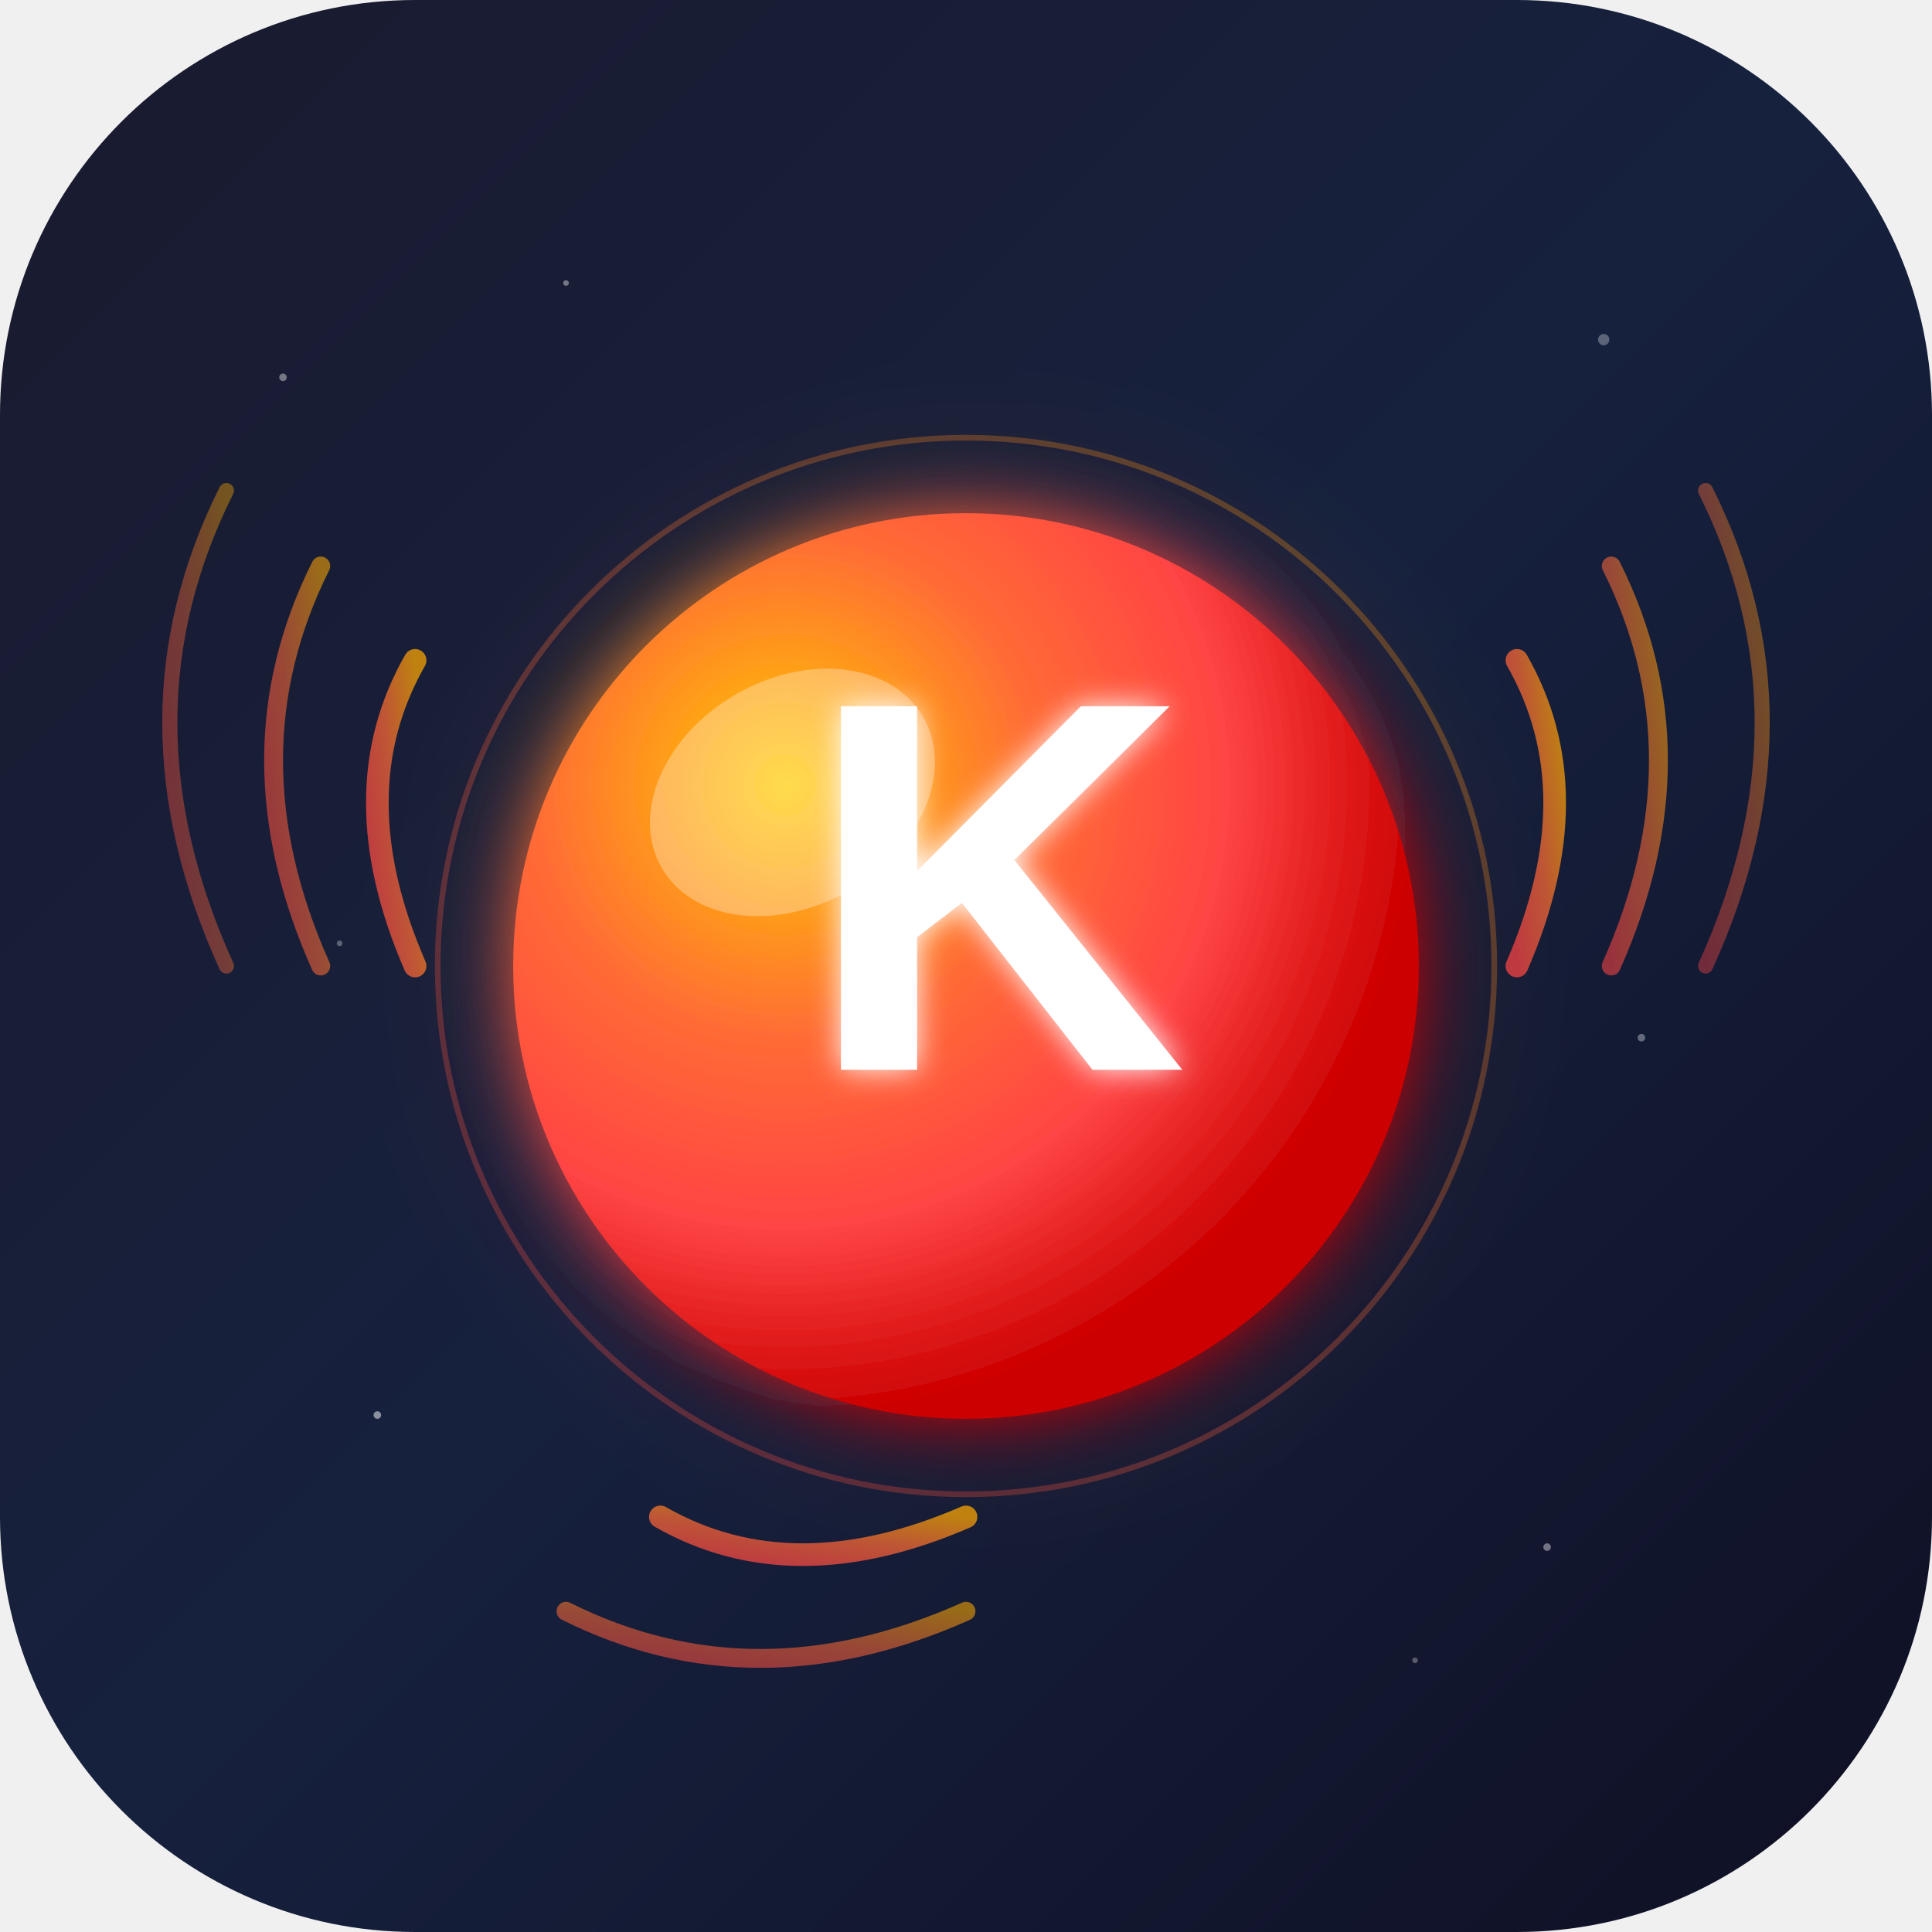
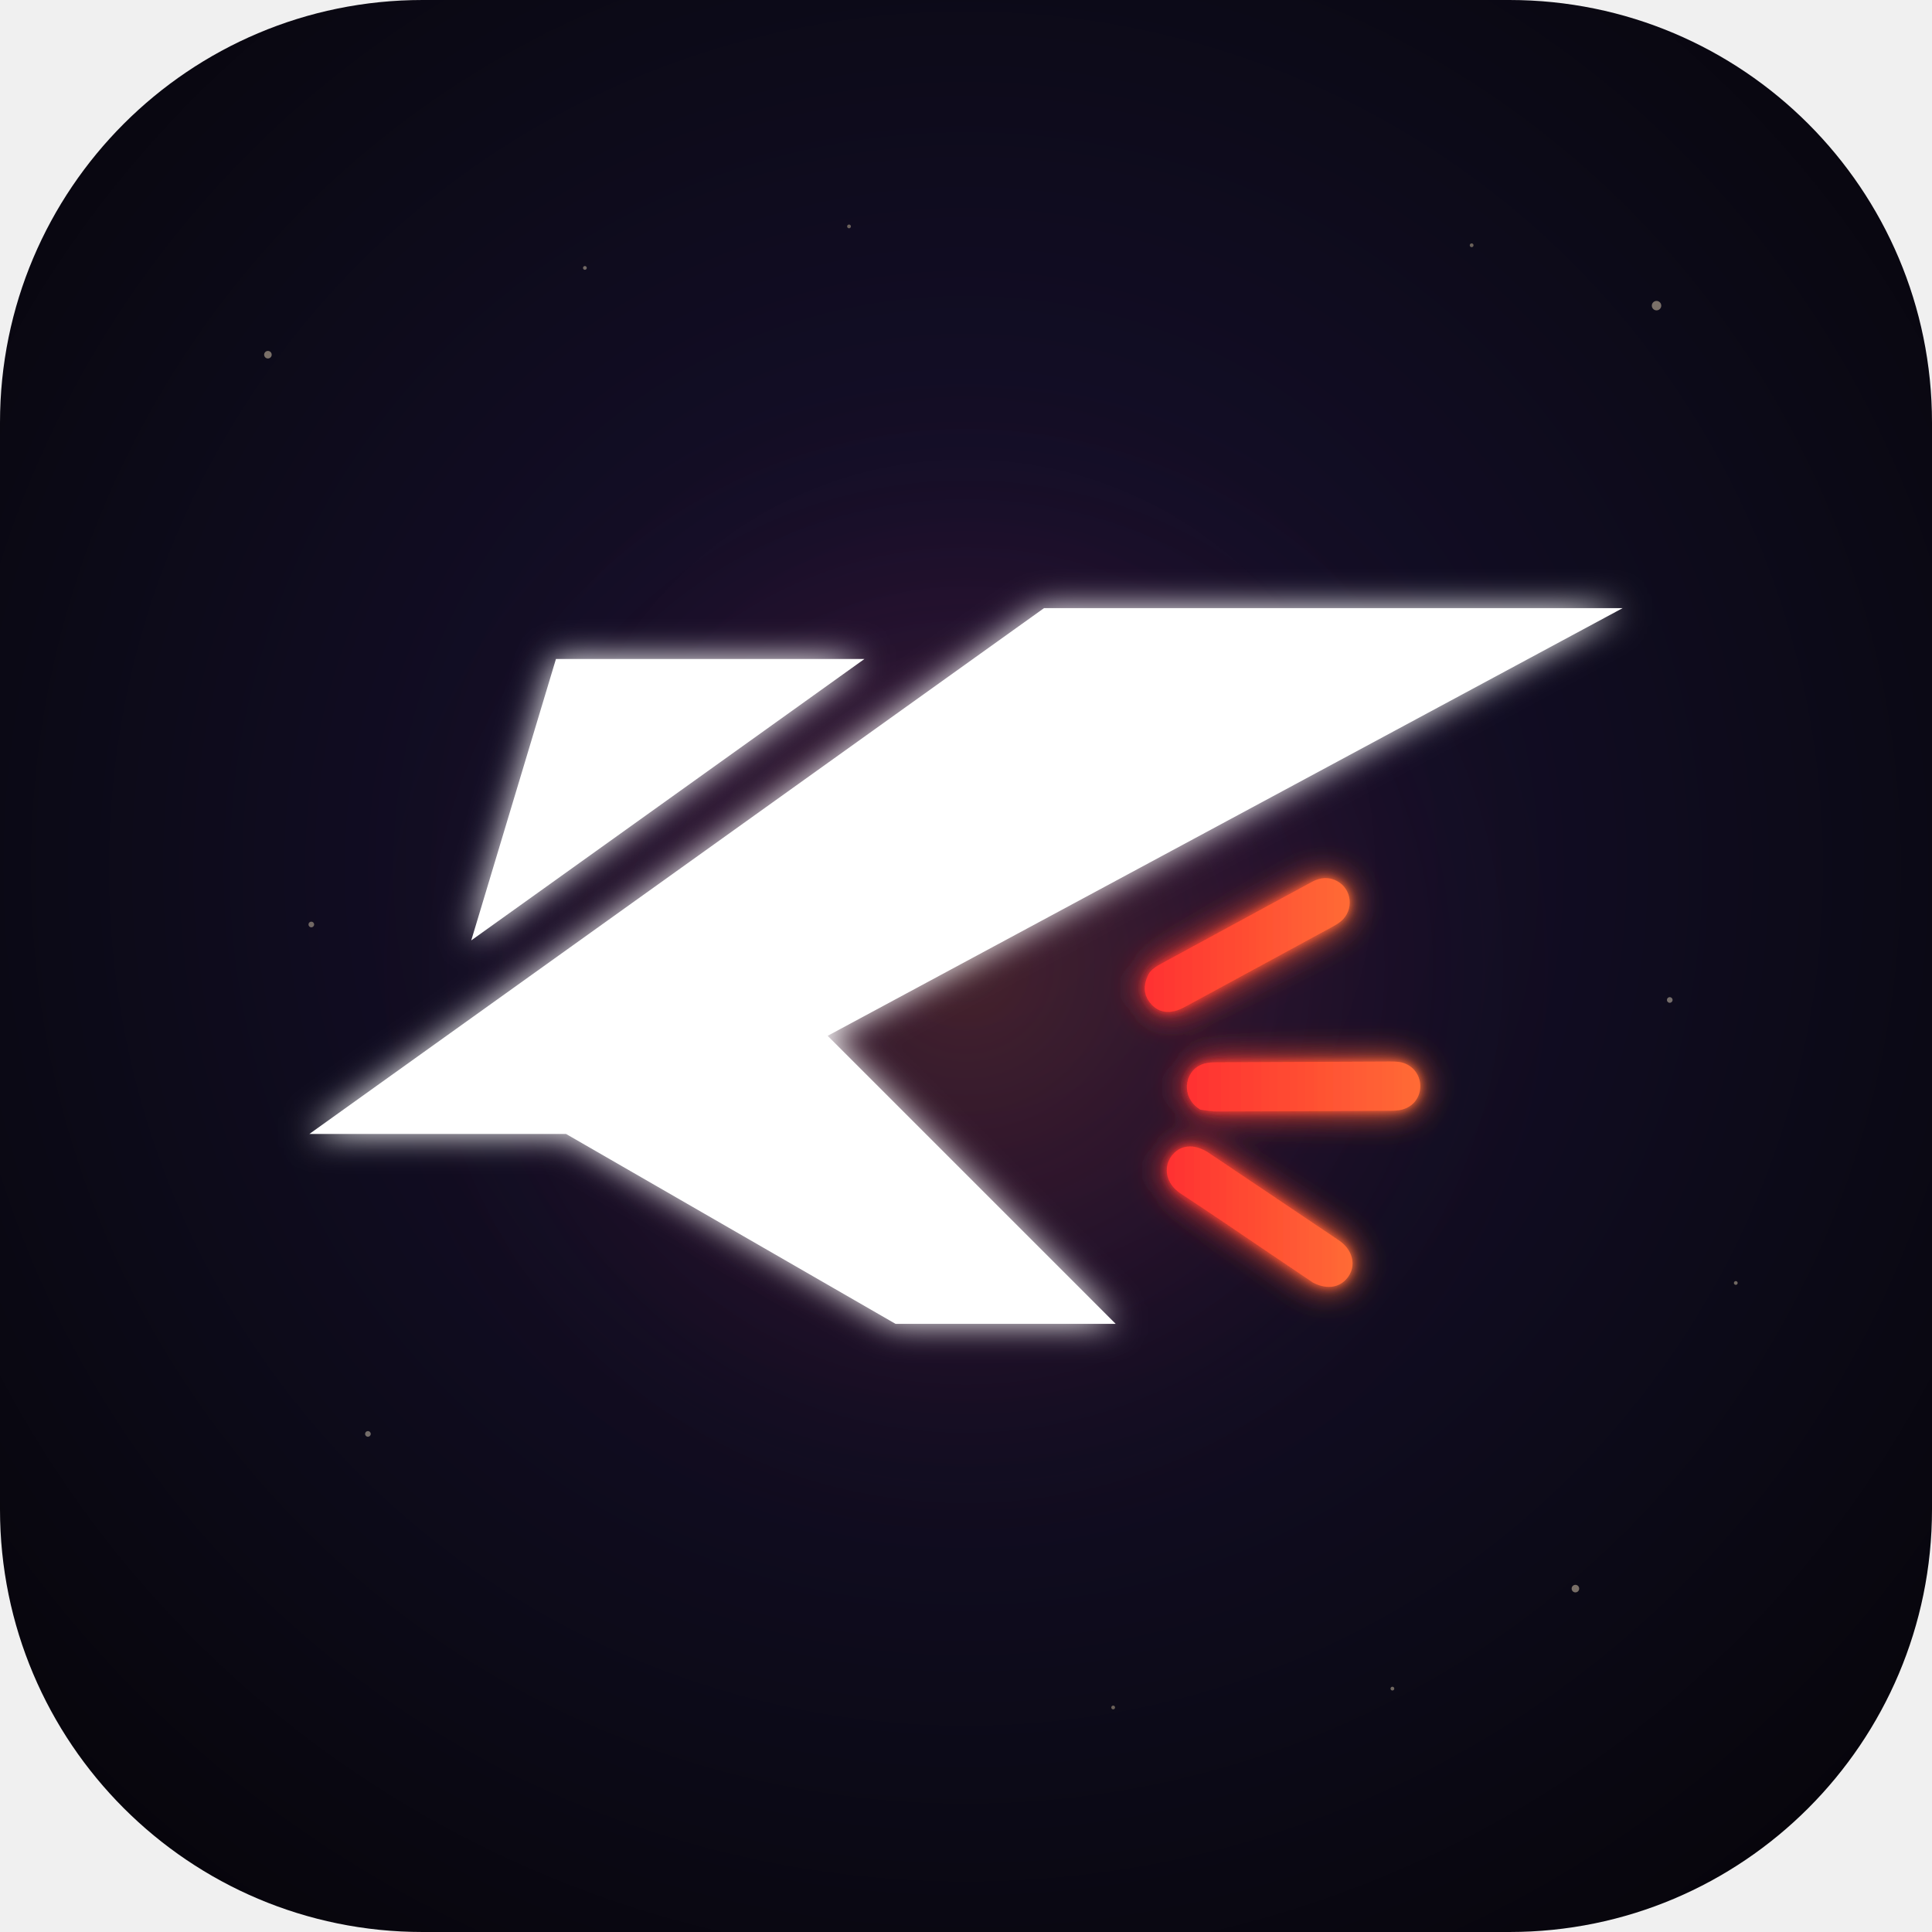
<svg xmlns="http://www.w3.org/2000/svg" viewBox="0 0 1024 1024">
  <defs>
-     <linearGradient id="bgGrad" x1="0%" y1="0%" x2="100%" y2="100%">
-       <stop offset="0%" style="stop-color:#1a1a2e" />
-       <stop offset="50%" style="stop-color:#16213e" />
-       <stop offset="100%" style="stop-color:#0f0f23" />
+     <radialGradient id="bgRadial" cx="50%" cy="45%" r="70%">
+       <stop offset="0%" stop-color="#1a1035" />
+       <stop offset="60%" stop-color="#0d0b1a" />
+       <stop offset="100%" stop-color="#060409" />
+     </radialGradient>
+     <radialGradient id="logoGlow" cx="50%" cy="50%" r="40%">
+       <stop offset="0%" stop-color="#F97316" stop-opacity="0.2" />
+       <stop offset="50%" stop-color="#EF4444" stop-opacity="0.08" />
+       <stop offset="100%" stop-color="#000000" stop-opacity="0" />
+     </radialGradient>
+     <linearGradient id="streakGrad" x1="0%" y1="0%" x2="100%" y2="0%">
+       <stop offset="0%" stop-color="#FF3131" />
+       <stop offset="100%" stop-color="#FF6B35" />
    </linearGradient>
-     <linearGradient id="fireGrad" x1="0%" y1="100%" x2="100%" y2="0%">
-       <stop offset="0%" style="stop-color:#ff4444" />
-       <stop offset="50%" style="stop-color:#ff6b35" />
-       <stop offset="100%" style="stop-color:#ffaa00" />
-     </linearGradient>
-     <filter id="glow" x="-50%" y="-50%" width="200%" height="200%">
-       <feGaussianBlur stdDeviation="20" result="coloredBlur" />
-       <feMerge>
-         <feMergeNode in="coloredBlur" />
-         <feMergeNode in="SourceGraphic" />
-       </feMerge>
-     </filter>
-     <filter id="innerGlow" x="-50%" y="-50%" width="200%" height="200%">
-       <feGaussianBlur stdDeviation="8" result="blur" />
+     <filter id="softGlow" x="-30%" y="-30%" width="160%" height="160%">
+       <feGaussianBlur stdDeviation="15" result="blur" />
      <feMerge>
        <feMergeNode in="blur" />
        <feMergeNode in="SourceGraphic" />
      </feMerge>
    </filter>
-     <radialGradient id="orbGrad" cx="30%" cy="30%" r="70%">
-       <stop offset="0%" style="stop-color:#ffcc00" />
-       <stop offset="40%" style="stop-color:#ff6b35" />
-       <stop offset="70%" style="stop-color:#ff4444" />
-       <stop offset="100%" style="stop-color:#cc0000" />
-     </radialGradient>
+     <filter id="streakGlow" x="-20%" y="-20%" width="140%" height="140%">
+       <feGaussianBlur stdDeviation="4" result="blur" />
+       <feMerge>
+         <feMergeNode in="blur" />
+         <feMergeNode in="SourceGraphic" />
+       </feMerge>
+     </filter>
  </defs>
-   <rect x="0" y="0" width="1024" height="1024" rx="220" ry="220" fill="url(#bgGrad)" />
-   <circle cx="150" cy="200" r="2" fill="rgba(255,255,255,0.4)" />
-   <circle cx="850" cy="180" r="3" fill="rgba(255,255,255,0.3)" />
-   <circle cx="200" cy="750" r="2" fill="rgba(255,255,255,0.5)" />
-   <circle cx="820" cy="820" r="2" fill="rgba(255,255,255,0.4)" />
-   <circle cx="180" cy="500" r="1.5" fill="rgba(255,255,255,0.3)" />
-   <circle cx="870" cy="550" r="2" fill="rgba(255,255,255,0.35)" />
-   <circle cx="300" cy="150" r="1.5" fill="rgba(255,255,255,0.4)" />
-   <circle cx="750" cy="880" r="1.5" fill="rgba(255,255,255,0.3)" />
-   <circle cx="512" cy="512" r="280" fill="none" stroke="url(#fireGrad)" stroke-width="3" opacity="0.3" filter="url(#glow)" />
-   <circle cx="512" cy="512" r="240" fill="url(#orbGrad)" filter="url(#glow)" />
-   <ellipse cx="420" cy="420" rx="80" ry="60" fill="rgba(255,255,255,0.3)" transform="rotate(-30 420 420)" />
-   <g stroke="url(#fireGrad)" fill="none" stroke-linecap="round" opacity="0.8">
-     <path d="M 220 512 Q 180 420, 220 350" stroke-width="12" opacity="0.9" />
-     <path d="M 170 512 Q 120 400, 170 300" stroke-width="10" opacity="0.7" />
-     <path d="M 120 512 Q 60 380, 120 260" stroke-width="8" opacity="0.5" />
-     <path d="M 804 512 Q 844 420, 804 350" stroke-width="12" opacity="0.9" />
-     <path d="M 854 512 Q 904 400, 854 300" stroke-width="10" opacity="0.7" />
-     <path d="M 904 512 Q 964 380, 904 260" stroke-width="8" opacity="0.5" />
-     <path d="M 512 804 Q 420 844, 350 804" stroke-width="12" opacity="0.9" />
-     <path d="M 512 854 Q 400 904, 300 854" stroke-width="10" opacity="0.7" />
+   <rect width="1024" height="1024" rx="224" ry="224" fill="url(#bgRadial)" />
+   <g opacity="0.5">
+     <circle cx="142" cy="188" r="2" fill="#E8D5B7" />
+     <circle cx="878" cy="162" r="2.5" fill="#E8D5B7" />
+     <circle cx="195" cy="760" r="1.5" fill="#DCCFB8" />
+     <circle cx="835" cy="842" r="2" fill="#E8D5B7" />
+     <circle cx="165" cy="490" r="1.5" fill="#D4C5A9" />
+     <circle cx="885" cy="530" r="1.5" fill="#DCCFB8" />
+     <circle cx="310" cy="142" r="1" fill="#D4C5A9" />
+     <circle cx="738" cy="895" r="1" fill="#D4C5A9" />
+     <circle cx="450" cy="120" r="1" fill="#C8B898" />
+     <circle cx="590" cy="905" r="1" fill="#C8B898" />
+     <circle cx="920" cy="680" r="1" fill="#D4C5A9" />
+     <circle cx="780" cy="130" r="1" fill="#C8B898" />
  </g>
-   <g transform="translate(512, 512)">
-     <text x="-85" y="55" font-family="SF Pro Display, -apple-system, Helvetica Neue, Arial" font-size="280" font-weight="700" fill="white" filter="url(#innerGlow)">K</text>
+   <circle cx="512" cy="512" r="420" fill="url(#logoGlow)" />
+   <g transform="translate(512, 512) scale(0.58) translate(-750, -750)" filter="url(#softGlow)">
+     <path fill="#ffffff" d="M 150 903.461 L 821.262 423 L 1350 423 L 623.562 813.805 L 886.781 1077.023 L 685.633 1077.023 L 384.48 903.461 Z M 150 903.461" fill-opacity="1" />
+     <path fill="#ffffff" d="M 297.895 726.605 L 657.18 469.445 L 375.289 469.445 Z M 297.895 726.605" fill-opacity="1" />
+     <g filter="url(#streakGlow)">
+       <path fill="url(#streakGrad)" d="M 1138.078 882.293 C 1141.508 882.277 1145.039 882.07 1148.344 881.254 C 1158.805 878.66 1165.461 869.66 1165.137 859.07 C 1164.809 848.301 1156.93 839.379 1146.113 837.75 C 1143.332 837.328 1140.48 837.293 1137.66 837.297 C 1084.902 837.496 1032.141 837.711 979.383 838.004 C 975.641 838.027 971.789 838.184 968.18 839.078 C 959.203 841.309 953.043 848.758 952.035 857.852 C 950.957 867.508 955.562 876.016 964.09 881.281 C 969.016 881.855 973.938 882.93 978.852 882.918 C 1031.926 882.824 1084.996 882.574 1138.074 882.293 Z M 1138.078 882.293" fill-opacity="1" />
+       <path fill="url(#streakGrad)" d="M 952.137 786.238 C 995.855 762.566 1039.543 738.84 1083.215 715.074 C 1086.523 713.273 1089.906 711.438 1092.746 709.02 C 1104.785 698.789 1102.809 679.699 1088.996 672.348 C 1081.426 668.316 1073.785 669.051 1066.398 673 C 1056.406 678.34 1046.465 683.777 1036.512 689.176 C 1000.84 708.543 965.18 727.93 929.492 747.277 C 923.891 750.316 918.527 753.547 916.605 757.922 C 911.656 768.156 912.414 776.254 918.191 783.602 C 924.031 791.027 931.957 793.426 940.973 791.148 C 944.863 790.164 948.57 788.168 952.145 786.234 Z M 952.137 786.238" fill-opacity="1" />
+       <path fill="url(#streakGrad)" d="M 1099.684 1033.387 C 1106.059 1023.832 1103.688 1011.422 1093.867 1003.121 C 1092.434 1001.906 1090.902 1000.801 1089.336 999.746 C 1050.234 973.453 1011.121 947.172 972.012 920.883 C 958.43 911.754 944.816 913.16 937.156 924.562 C 930.254 934.84 932.938 949.242 946.016 957.824 C 975.434 977.117 1004.43 997.051 1033.602 1016.723 C 1045.316 1024.629 1057.043 1032.52 1067.188 1039.355 C 1080.633 1046.359 1092.844 1043.641 1099.684 1033.387 Z M 1099.684 1033.387" fill-opacity="1" />
+     </g>
  </g>
</svg>
